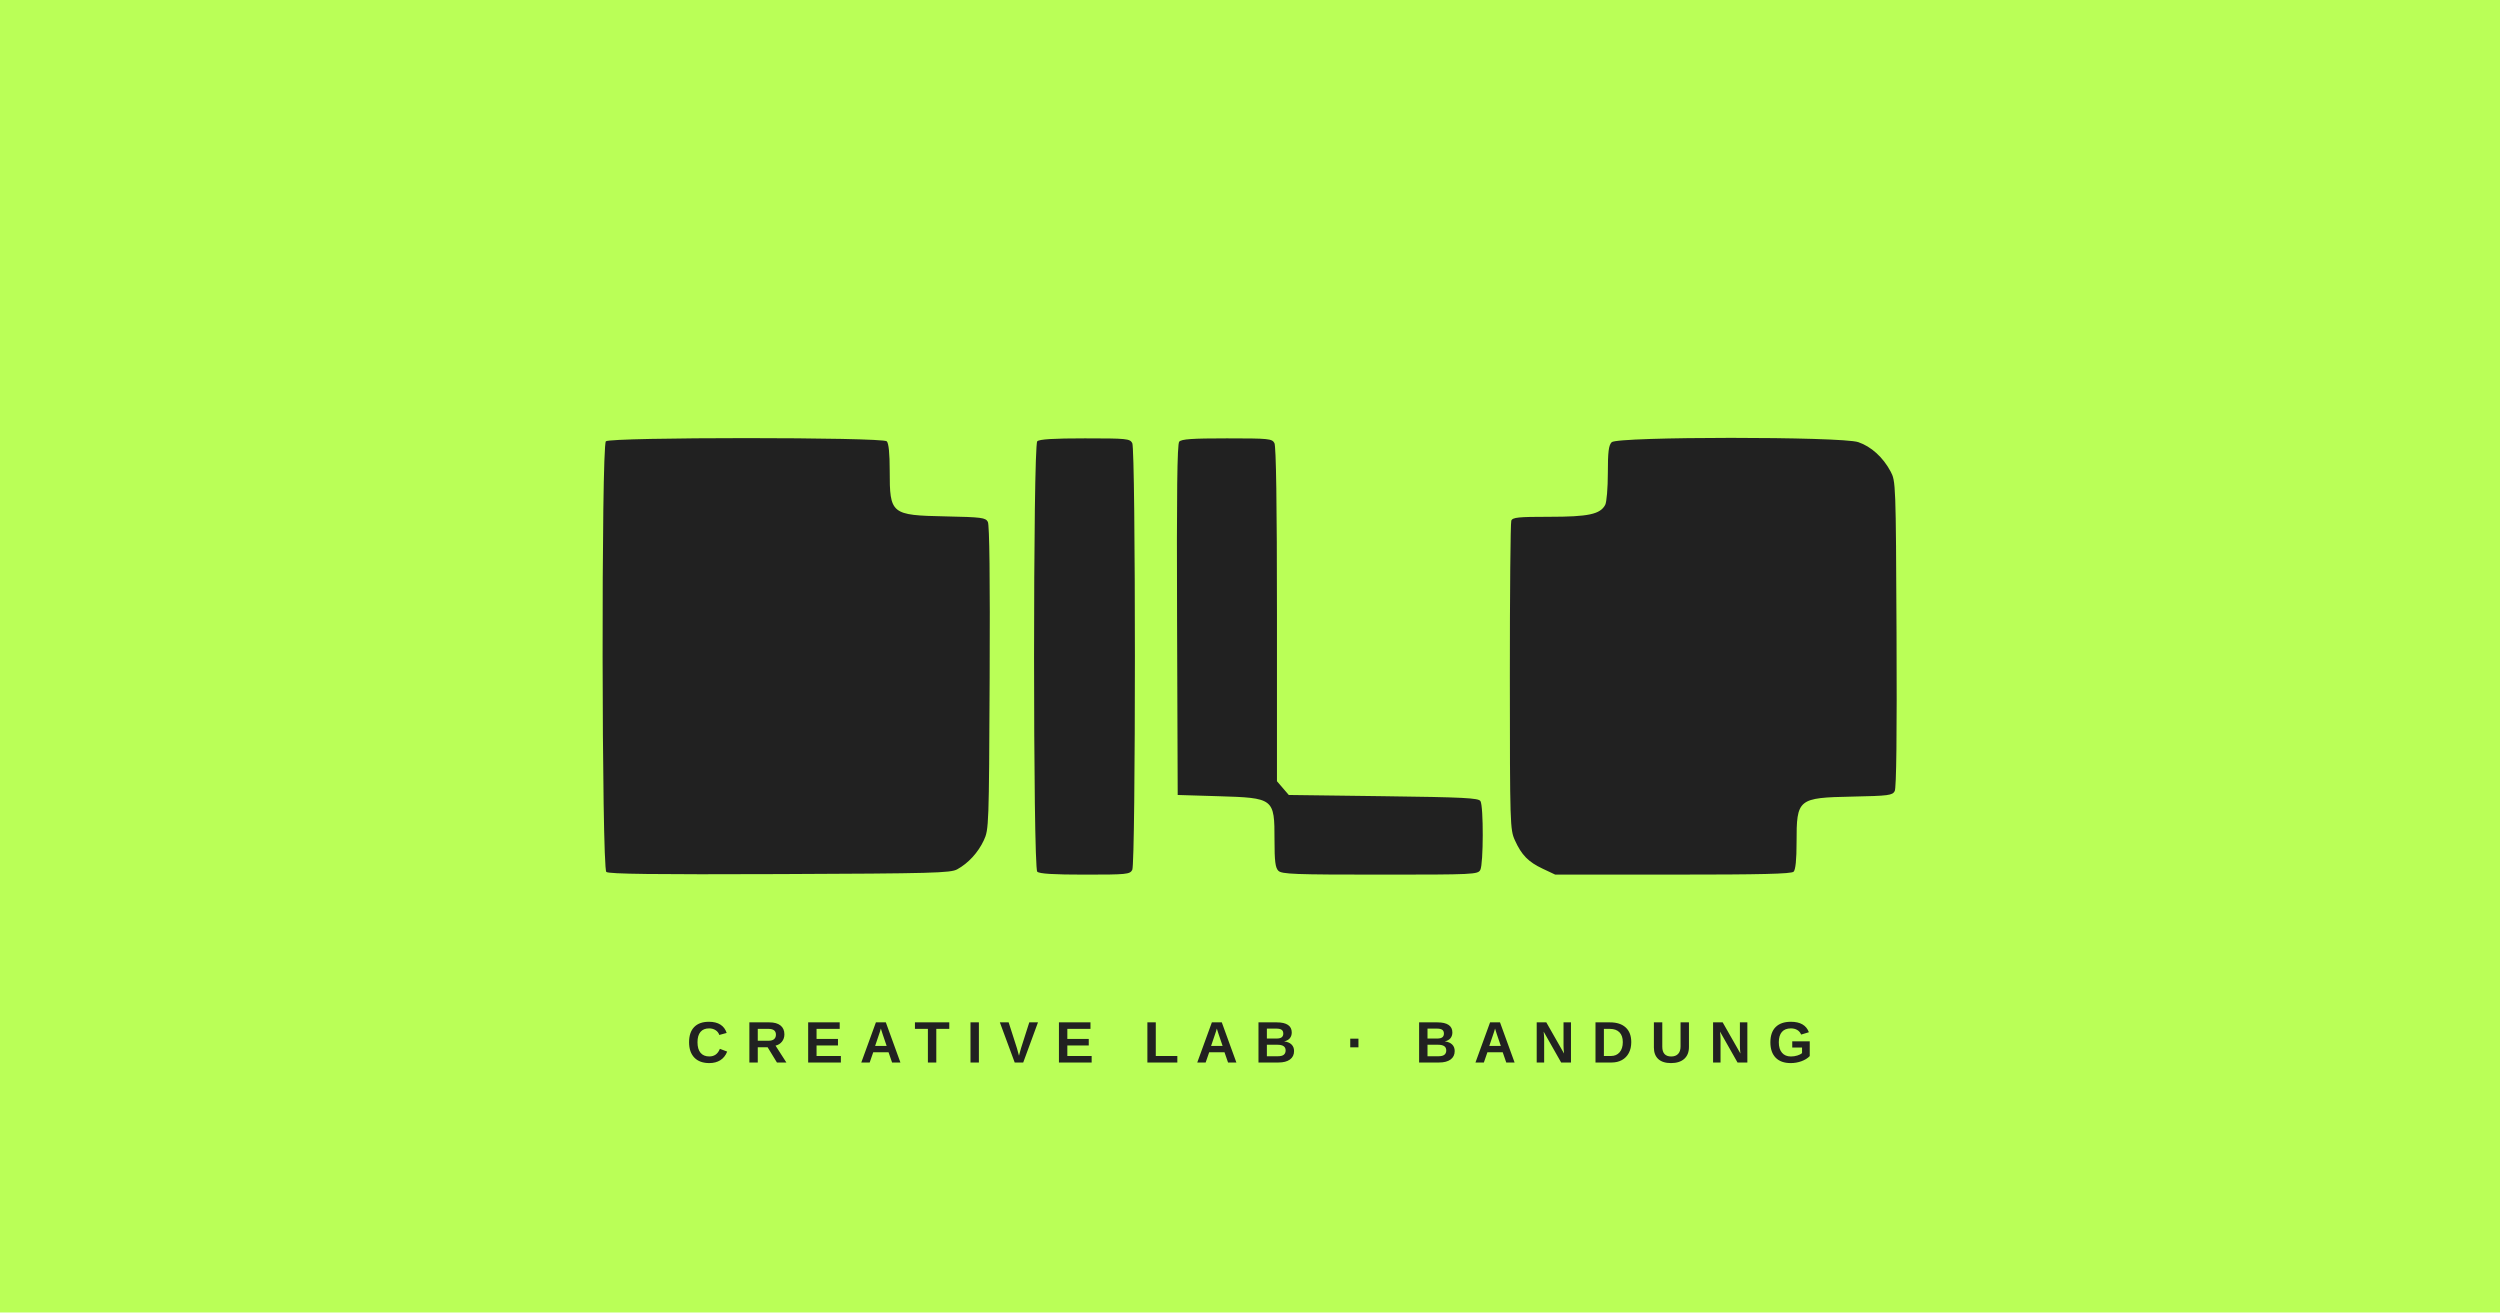
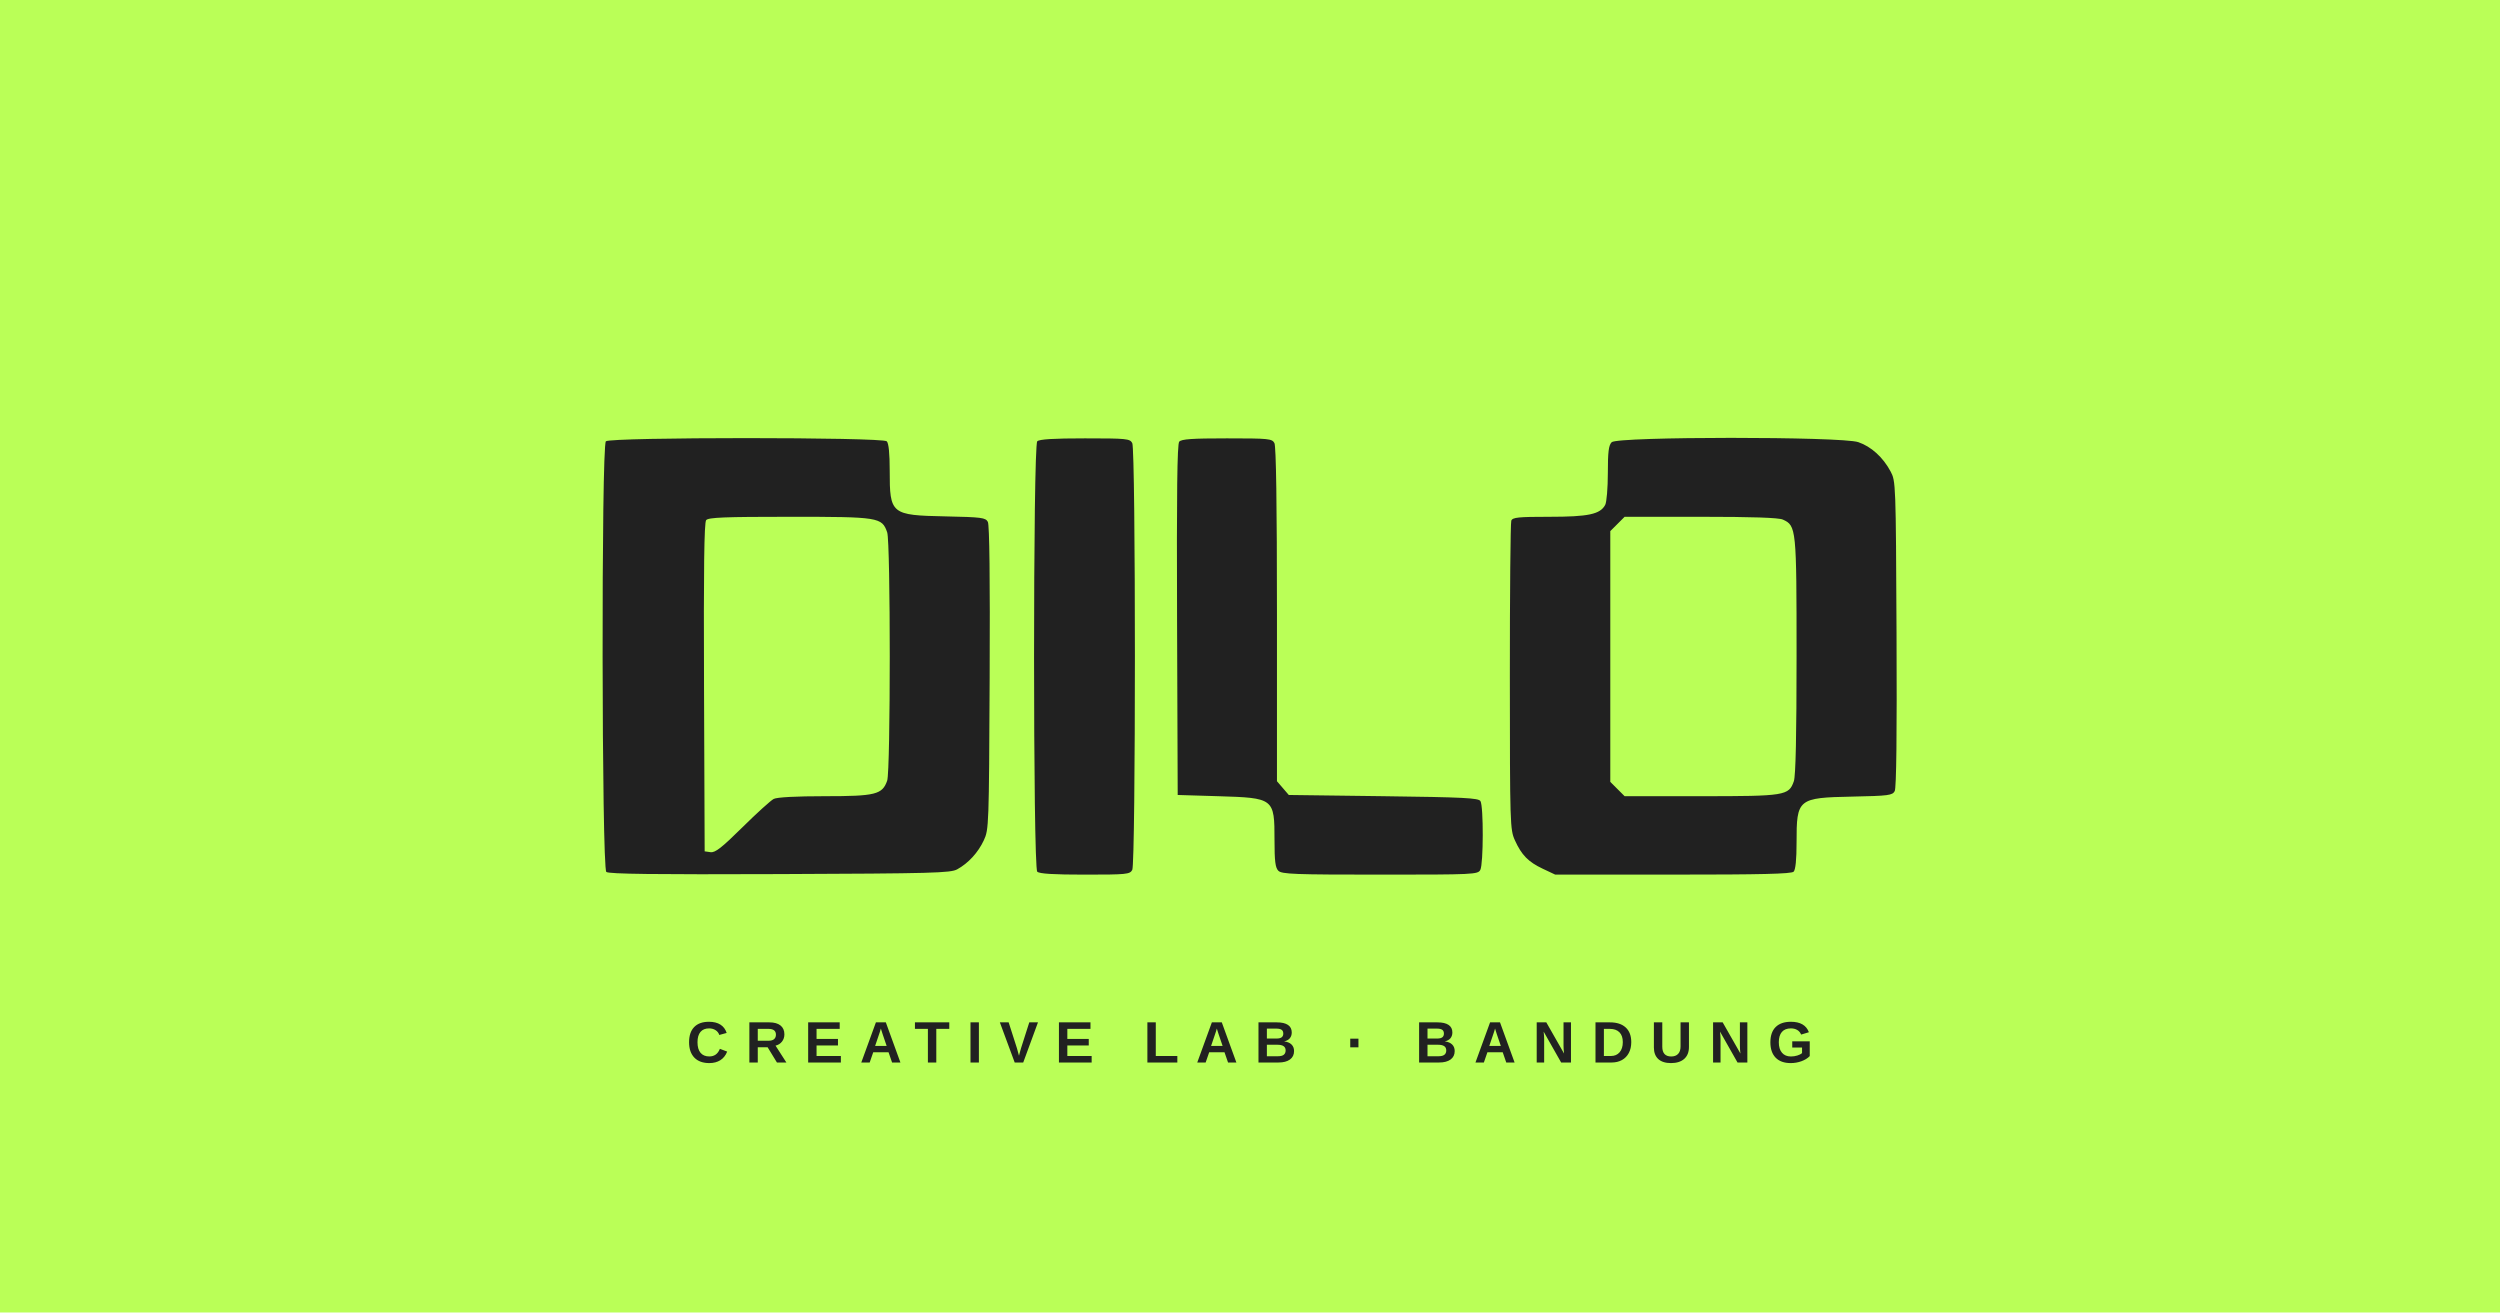
<svg xmlns="http://www.w3.org/2000/svg" width="1200" height="630" viewBox="0 0 1200 630">
  <rect width="1200" height="630" fill="#BAFF57" />
  <g transform="translate(280 201)">
-     <path d="M 9.200 9.200 C 7.298 11.102, 7.479 183.323, 9.384 184.904 C 10.405 185.751, 29.007 185.980, 80.134 185.777 C 142.504 185.528, 149.805 185.333, 152.521 183.843 C 157.077 181.343, 161.054 177.012, 163.397 172 C 165.453 167.601, 165.506 166.115, 165.779 105.739 C 165.963 65.201, 165.709 43.324, 165.040 42.075 C 164.116 40.347, 162.527 40.141, 147.761 39.836 C 125.498 39.375, 125 38.966, 125 21.153 C 125 14.123, 124.585 9.985, 123.800 9.200 C 122.068 7.468, 10.932 7.468, 9.200 9.200 M 185.200 9.200 C 183.461 10.939, 183.461 183.061, 185.200 184.800 C 186.046 185.646, 191.792 186, 204.665 186 C 221.699 186, 222.999 185.870, 223.965 184.066 C 225.401 181.382, 225.401 12.618, 223.965 9.934 C 222.999 8.130, 221.699 8, 204.665 8 C 191.792 8, 186.046 8.354, 185.200 9.200 M 243.116 9.361 C 242.295 10.350, 242.057 30.205, 242.243 82.111 L 242.500 153.500 259 154 C 281.817 154.691, 282 154.833, 282 171.863 C 282 180.524, 282.333 183.191, 283.571 184.429 C 284.947 185.805, 290.103 186, 325.036 186 C 363.454 186, 364.968 185.928, 365.965 184.066 C 367.259 181.647, 367.308 158.036, 366.022 156 C 365.216 154.723, 359.321 154.426, 326.450 154 L 287.824 153.500 285.412 150.694 L 283 147.888 283 79.878 C 283 34.910, 282.649 11.213, 281.965 9.934 C 280.999 8.130, 279.698 8, 262.587 8 C 248.339 8, 243.993 8.304, 243.116 9.361 M 419.571 9.571 C 418.333 10.809, 418 13.476, 418 22.137 C 418 28.184, 417.514 34.040, 416.920 35.150 C 414.872 38.977, 410.066 40, 394.139 40 C 381.452 40, 379.123 40.237, 378.607 41.582 C 378.273 42.452, 378.010 71.139, 378.022 105.332 C 378.043 165.746, 378.101 167.627, 380.084 172 C 382.826 178.048, 385.542 180.813, 391.500 183.623 L 396.500 185.980 444.550 185.990 C 480.600 185.998, 492.900 185.700, 493.800 184.800 C 494.585 184.015, 495 179.877, 495 172.847 C 495 155.034, 495.498 154.625, 517.761 154.164 C 532.565 153.858, 534.114 153.656, 535.047 151.912 C 535.724 150.647, 535.975 128.889, 535.786 87.749 C 535.503 26.059, 535.481 25.464, 533.330 21.447 C 530.249 15.691, 525.438 11.337, 520.178 9.545 C 513.305 7.203, 421.916 7.227, 419.571 9.571 M 50.115 41.361 C 49.295 42.350, 49.056 61.033, 49.243 109.611 L 49.500 176.500 51.895 176.839 C 53.800 177.108, 56.458 175.035, 64.895 166.698 C 70.728 160.934, 76.483 155.719, 77.684 155.109 C 79.052 154.415, 86.845 154, 98.530 154 C 119.260 154, 121.997 153.317, 123.971 147.652 C 125.371 143.637, 125.371 50.363, 123.971 46.348 C 121.823 40.185, 120.666 40, 84.218 40 C 57.625 40, 51.026 40.263, 50.115 41.361 M 421.923 42.923 L 419 45.846 419 97 L 419 148.154 421.923 151.077 L 424.846 154 455.973 154 C 490.424 154, 491.838 153.772, 493.892 147.881 C 494.643 145.725, 495 129.266, 495 96.752 C 495 44.579, 494.906 43.645, 489.405 41.139 C 487.708 40.365, 476.950 40, 455.876 40 L 424.846 40 421.923 42.923" fill="#212121" transform="scale(1.17647)" />
+     <path fill-rule="evenodd" d="M 9.200 9.200 C 7.298 11.102, 7.479 183.323, 9.384 184.904 C 10.405 185.751, 29.007 185.980, 80.134 185.777 C 142.504 185.528, 149.805 185.333, 152.521 183.843 C 157.077 181.343, 161.054 177.012, 163.397 172 C 165.453 167.601, 165.506 166.115, 165.779 105.739 C 165.963 65.201, 165.709 43.324, 165.040 42.075 C 164.116 40.347, 162.527 40.141, 147.761 39.836 C 125.498 39.375, 125 38.966, 125 21.153 C 125 14.123, 124.585 9.985, 123.800 9.200 C 122.068 7.468, 10.932 7.468, 9.200 9.200 M 185.200 9.200 C 183.461 10.939, 183.461 183.061, 185.200 184.800 C 186.046 185.646, 191.792 186, 204.665 186 C 221.699 186, 222.999 185.870, 223.965 184.066 C 225.401 181.382, 225.401 12.618, 223.965 9.934 C 222.999 8.130, 221.699 8, 204.665 8 C 191.792 8, 186.046 8.354, 185.200 9.200 M 243.116 9.361 C 242.295 10.350, 242.057 30.205, 242.243 82.111 L 242.500 153.500 259 154 C 281.817 154.691, 282 154.833, 282 171.863 C 282 180.524, 282.333 183.191, 283.571 184.429 C 284.947 185.805, 290.103 186, 325.036 186 C 363.454 186, 364.968 185.928, 365.965 184.066 C 367.259 181.647, 367.308 158.036, 366.022 156 C 365.216 154.723, 359.321 154.426, 326.450 154 L 287.824 153.500 285.412 150.694 L 283 147.888 283 79.878 C 283 34.910, 282.649 11.213, 281.965 9.934 C 280.999 8.130, 279.698 8, 262.587 8 C 248.339 8, 243.993 8.304, 243.116 9.361 M 419.571 9.571 C 418.333 10.809, 418 13.476, 418 22.137 C 418 28.184, 417.514 34.040, 416.920 35.150 C 414.872 38.977, 410.066 40, 394.139 40 C 381.452 40, 379.123 40.237, 378.607 41.582 C 378.273 42.452, 378.010 71.139, 378.022 105.332 C 378.043 165.746, 378.101 167.627, 380.084 172 C 382.826 178.048, 385.542 180.813, 391.500 183.623 L 396.500 185.980 444.550 185.990 C 480.600 185.998, 492.900 185.700, 493.800 184.800 C 494.585 184.015, 495 179.877, 495 172.847 C 495 155.034, 495.498 154.625, 517.761 154.164 C 532.565 153.858, 534.114 153.656, 535.047 151.912 C 535.724 150.647, 535.975 128.889, 535.786 87.749 C 535.503 26.059, 535.481 25.464, 533.330 21.447 C 530.249 15.691, 525.438 11.337, 520.178 9.545 C 513.305 7.203, 421.916 7.227, 419.571 9.571 M 50.115 41.361 C 49.295 42.350, 49.056 61.033, 49.243 109.611 L 49.500 176.500 51.895 176.839 C 53.800 177.108, 56.458 175.035, 64.895 166.698 C 70.728 160.934, 76.483 155.719, 77.684 155.109 C 79.052 154.415, 86.845 154, 98.530 154 C 119.260 154, 121.997 153.317, 123.971 147.652 C 125.371 143.637, 125.371 50.363, 123.971 46.348 C 121.823 40.185, 120.666 40, 84.218 40 C 57.625 40, 51.026 40.263, 50.115 41.361 M 421.923 42.923 L 419 45.846 419 97 L 419 148.154 421.923 151.077 L 424.846 154 455.973 154 C 490.424 154, 491.838 153.772, 493.892 147.881 C 494.643 145.725, 495 129.266, 495 96.752 C 495 44.579, 494.906 43.645, 489.405 41.139 C 487.708 40.365, 476.950 40, 455.876 40 L 424.846 40 421.923 42.923" fill="#212121" transform="scale(1.17647)" />
  </g>
  <text x="600" y="510" text-anchor="middle" font-family="Arial, Helvetica, sans-serif" font-size="28" font-weight="700" letter-spacing="8" fill="#212121">CREATIVE LAB · BANDUNG</text>
</svg>
